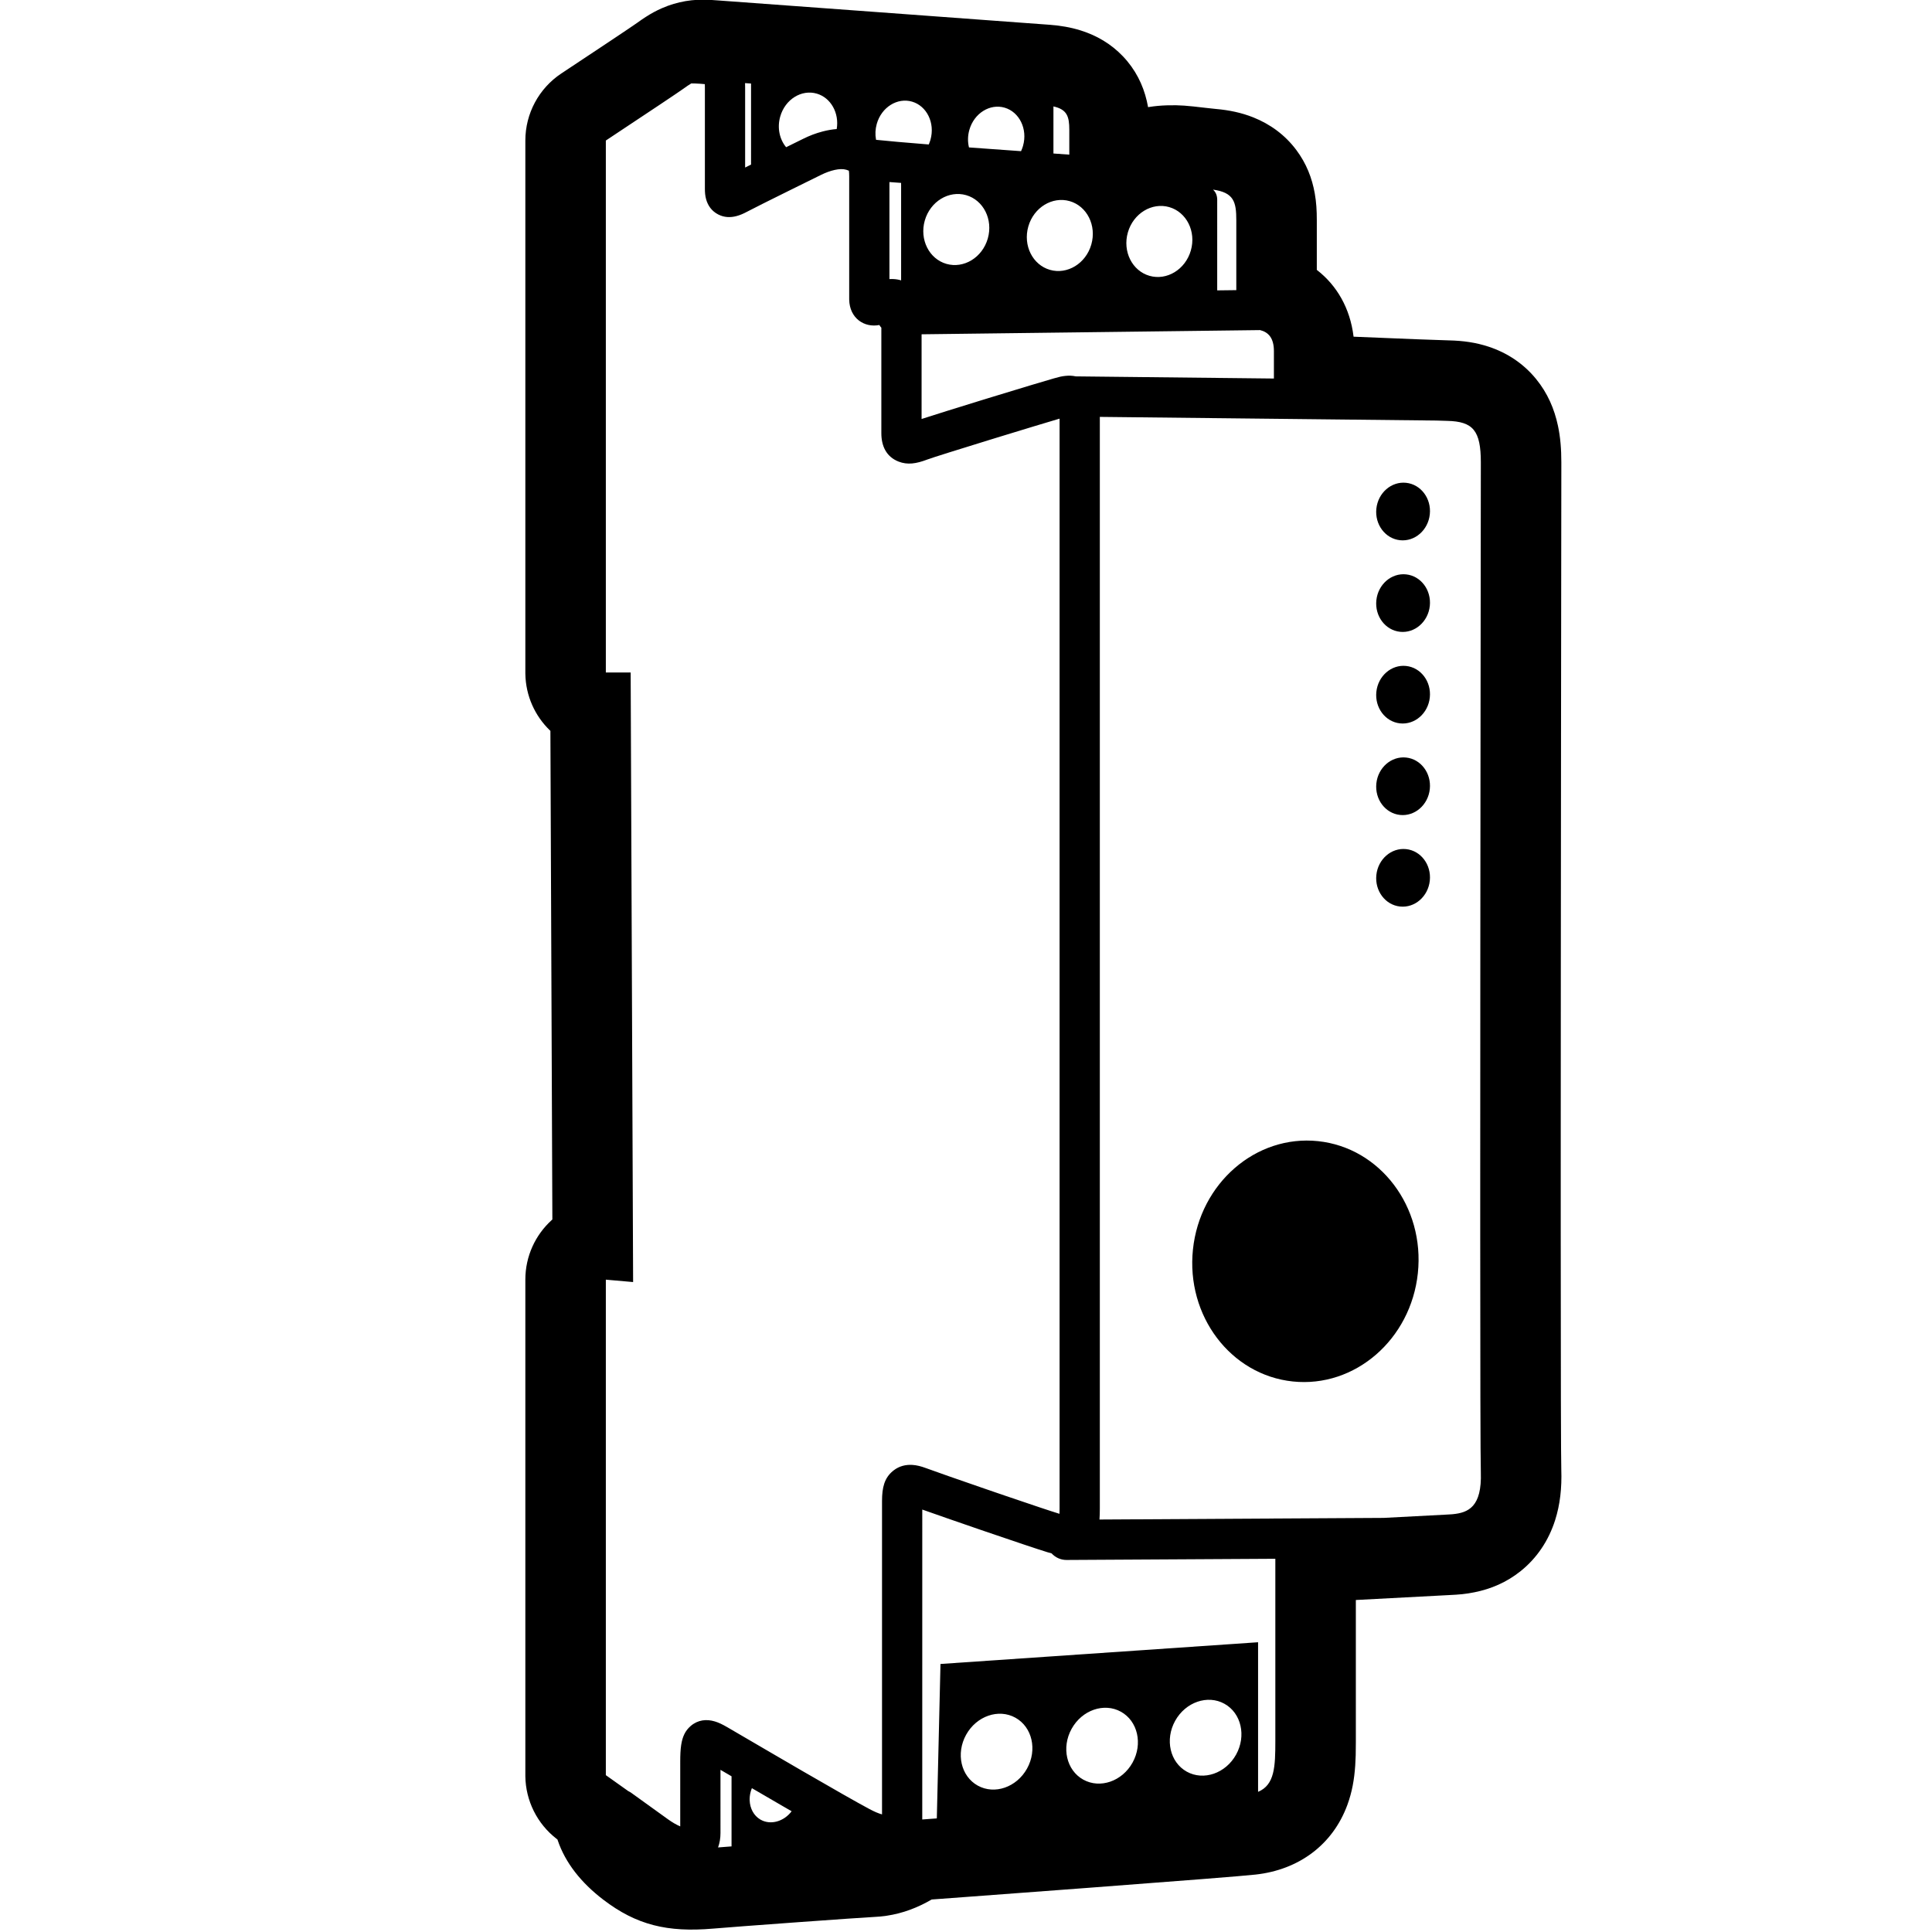
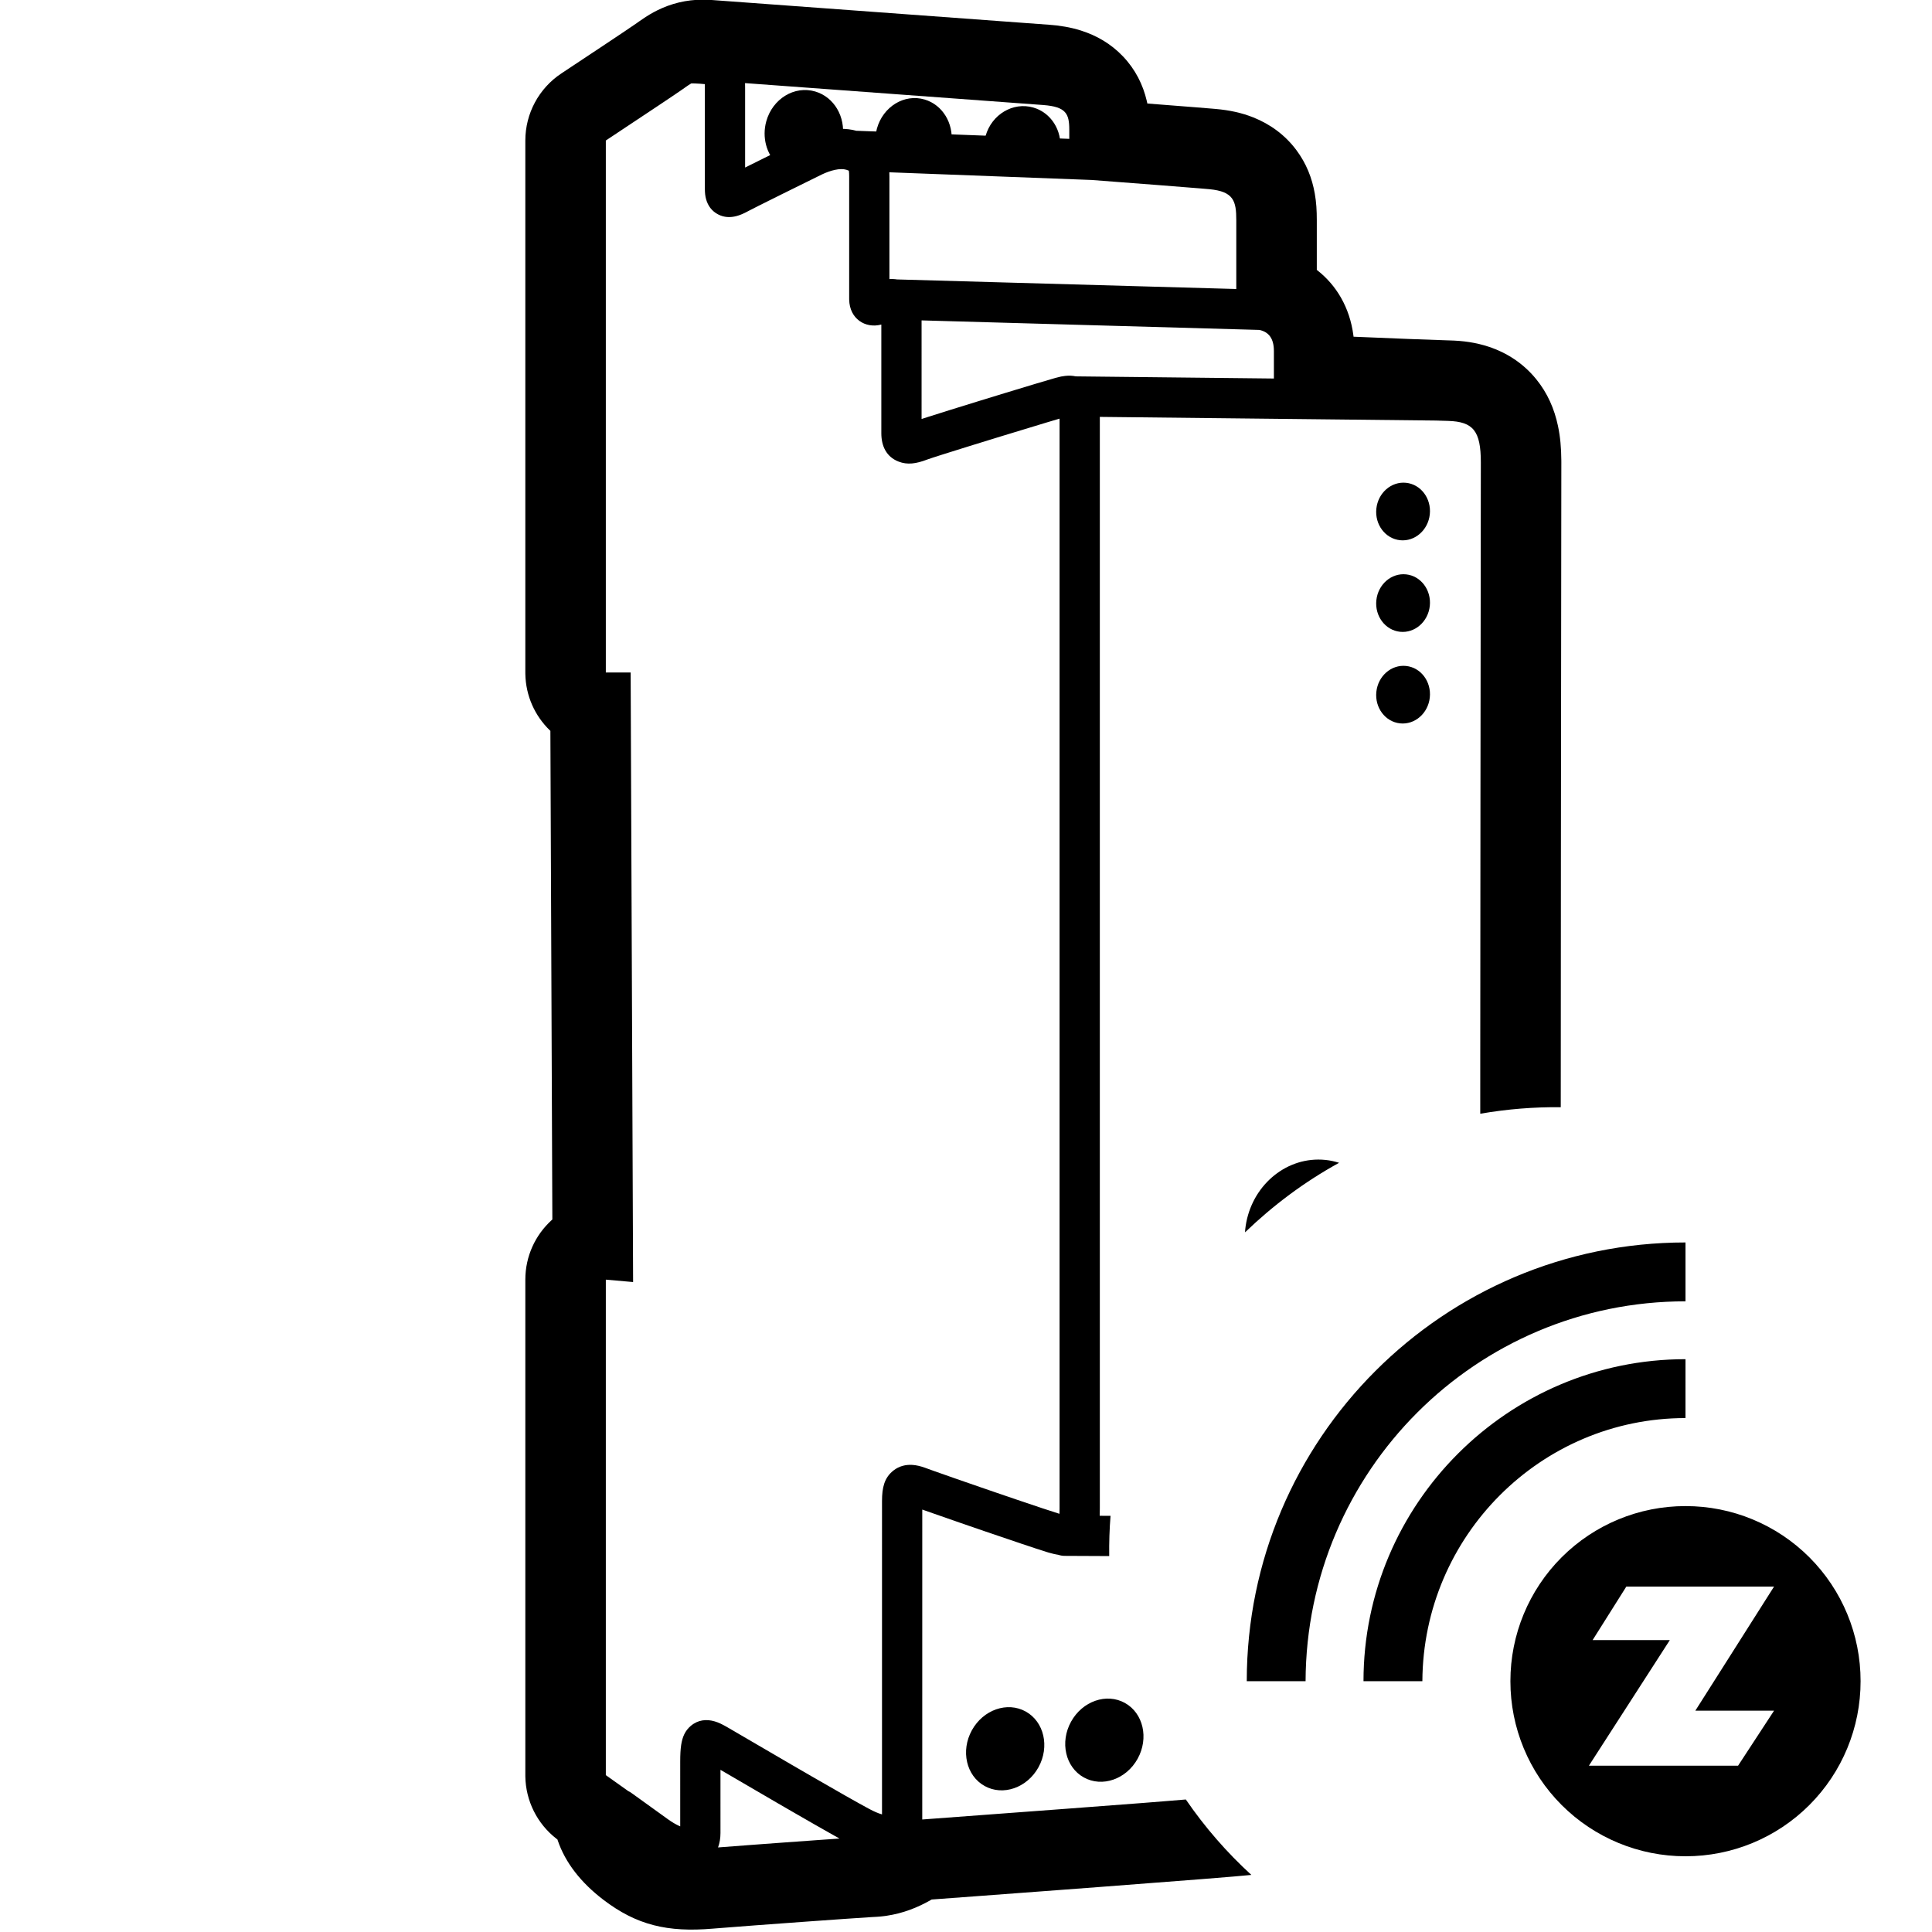
- <svg xmlns="http://www.w3.org/2000/svg" height="960" viewBox="0 0 960 960" width="960">
-   <path d="m352.752-.067c.432.026 1.763.118 4.016.28l.742.053c10.173.73 36.312 2.648 79.975 5.861.117.009.117.009.235.017 5.262.387 15.355 1.13 25.435 1.872l1.406.104c12.879.948 25.368 1.868 27.334 2.012 17.581 1.294 26.622 1.958 29.117 2.138 5.742.414 10.916 1.261 16.053 2.881 7.809 2.463 14.947 6.569 20.926 12.845 6.169 6.474 9.961 14.072 11.846 22.167.201.862.377 1.709.531 2.547l.094.536.639-.104c2.801-.441 5.649-.698 8.545-.794l.669-.019c5.988-.148 9.331.147 18.798 1.264 2.393.282 3.724.428 5.021.542 6.648.589 12.707 1.837 18.634 4.199 8.39 3.343 15.752 8.705 21.341 16.166 5.032 6.718 7.845 13.98 9.194 21.634.781 4.431 1.01 8.4 1.01 13.27l-0 24.701.224.172c9.667 7.548 16.325 18.811 18.03 32.908l.013.114.46.02c25.236 1.061 40.929 1.669 46.827 1.815l.25.006c6.927.164 13.234 1.033 19.595 3.133 9.152 3.021 17.292 8.358 23.591 16.088 5.67 6.958 9.055 14.788 10.85 23.273 1.205 5.696 1.668 11.517 1.668 18.136 0 .016-0.0.041-0.0.074l-.001.794c-0.0.098-0.0.205-0.0.319l-.001.777-0.0.247-.001.534c-0.0.093-0.0.189-0.0.287l-.001.614c-0.0.107-0.0.215-0.0.326l-.001.691c-.012 10.625-.044 37.857-.077 66.45l-.002 1.93-.004 3.222-.004 3.226c-.022 19.357-.044 38.659-.059 53.232-.044 41.613-.079 81.083-.105 118.327-.022 31.316-.036 60.234-.042 86.434l-.001 3.477-0.0.864-.001 4.291-0.0.852-.001 5.907-0.0.836-0 24.571 0 2.175.001 4.297c.013 68.908.102 110.512.278 115.676.31 9.098-.583 17.403-3.088 25.228-3.2 9.997-8.938 18.699-17.089 25.23-7.06 5.657-14.774 8.884-22.953 10.532-4.438.894-7.524 1.16-12.773 1.402-4.195.194-19.616 1.008-46.078 2.434l-.106.005.001 68.573c0.0.367 0.0.722 0 1.066l-.001 1.002c-.008 5.344-.068 7.999-.307 11.541-.472 6.988-1.559 13.222-3.897 19.604-7.288 19.893-24.219 32.289-45.581 34.642-6.652.732-35.719 3.012-82.779 6.561-1.058.08-2.123.16-3.194.241-18.759 1.413-38.854 2.912-58.948 4.402-5.274.391-10.266.76-14.905 1.103l-1.147.085-.154.09c-6.806 3.913-14.031 6.767-22.299 7.996l-.803.114c-1.538.207-3.093.351-4.665.426-3.535.168-20.382 1.343-38.011 2.618l-1.126.082-2.123.154c-16.639 1.209-33.291 2.457-39.513 2.99-22.574 1.934-37.984-1.75-54.521-14.397-10.959-8.381-18.84-18.292-22.622-29.518l-.124-.378-.412-.313c-9.638-7.447-15.375-18.901-15.54-31.118v-246.739c0-11.736 5.029-22.21 12.98-29.495l.446-.403-.975-242.796-.298-.282c-7.348-7.127-11.97-17.051-12.148-28.054l-.005-.661v-264.337c0-13.417 6.727-25.941 17.914-33.35 8.797-5.826 16.162-10.716 21.984-14.593l1.811-1.206.426-.284.834-.556c6.979-4.656 11.189-7.494 12.367-8.337 1.912-1.367 2.989-2.117 4.444-3.054 2.594-1.672 5.187-3.113 8.144-4.402 7.635-3.328 15.548-4.603 23.792-4.113zm5.25 879.488.001 31.429c0 2.607-.422 5.004-1.206 7.134 1.975-.156 4.232-.33 6.702-.519l-0-34.835c-1.994-1.164-3.856-2.251-5.491-3.206zm-14.349-837.972-.153 0c-1.15.662-2.373 1.527-3.863 2.592-2.832 2.024-15.698 10.62-38.599 25.787v264.337h12.334l1.217 302.88-13.551-1.189v246.208l11.132 7.915c.546.257 1.077.567 1.585.932 4.793 3.44 10.824 7.785 18.095 13.034 2.146 1.549 4.246 2.764 6.109 3.559l.045.019.001-32.175c0-3.397.128-5.979.453-8.152l.056-.358c.615-3.772 1.866-6.8 4.713-9.231 3.591-3.066 7.841-3.461 11.925-2.253 1.985.587 3.795 1.475 6.321 2.933.005.003 8.251 4.822 17.413 10.168l.706.412 1.065.621c.119.069.237.138.356.208l.982.573.627.366 1.253.73c5.42 3.16 10.703 6.235 14.376 8.365.462.268.462.268.923.535 15.328 8.88 26.673 15.335 32.844 18.642 2.449 1.312 4.514 2.17 6.171 2.633l.085.023 0-155.735c0-6.728 1.185-11.469 5.48-14.966l.285-.226c2.769-2.152 6.02-2.95 9.381-2.726 2.152.143 4.27.686 6.663 1.575 4.018 1.493 16.027 5.692 28.845 10.106l1.116.384c.745.257 1.493.514 2.241.771l1.718.59 1.122.385 1.12.384c.932.319 1.862.637 2.786.953l1.106.378c11.762 4.016 22.424 7.594 26.255 8.749l.054.016.006-.142c.029-.74.045-1.58.049-2.529l.001-541.218-.002-.293-.354.104c-5.93 1.746-17.347 5.207-29.028 8.789l-1.846.566-.505.155-1.515.466-1.008.31-1.006.31c-14.564 4.484-28.165 8.741-30.519 9.637-5.451 2.075-9.781 2.731-14.219 1.003-6.11-2.378-8.564-7.766-8.564-14.098l-.001-52.415c-.368-.42-.701-.872-.995-1.35-7.468 1.451-14.798-3.343-14.978-12.632l-.003-.35v-60.915c0-1.17-.051-2.028-.144-2.634l-.023-.144-.108-.049c-.247-.11-.572-.233-.983-.364l-.213-.066c-3.074-.93-8.009.335-12.489 2.544-.262.129-5.591 2.756-7.43 3.663-3.336 1.645-6.252 3.085-9.027 4.458l-.072.036-.098.049c-.019.009-.042.021-.072.036-3.959 1.959-7.421 3.677-10.317 5.122l-.742.371c-.243.121-.482.241-.716.358l-.69.345c-3.723 1.864-6.243 3.146-7.352 3.745-2.018 1.09-3.798 1.856-5.576 2.315-3.015.779-6.057.708-9.044-.829-3.247-1.67-5.142-4.44-6.008-7.588-.454-1.651-.599-3.243-.599-5.146v-50.227c0-.649-.011-1.238-.032-1.767l-.002-.016-.034-.003c-1.397-.14-3.021-.26-4.529-.316l-.374-.013c-.573-.018-1.118-.026-1.627-.025zm29.957 847.081-.152.382c-.605 1.599-.917 3.229-.958 4.814l-.001.061v.587l.008.272c.163 3.96 2.037 7.529 5.256 9.441l.25.144c4.912 2.728 11.435.921 15.348-4.224-1.369-.792-2.774-1.605-4.215-2.439-.464-.269-.464-.269-.927-.537-3.737-2.166-9.116-5.298-14.61-8.501zm84.662-138.441-.008 154.001c2.101-.155 4.528-.334 7.235-.535l1.821-76.738 157.811-10.795 0 74.334c8.287-3.465 8.574-12.56 8.579-25.32l-0-.965c-0-.162-0-.324-0-.487l-.001-89.041-103.718.596c-2.95.017-5.608-1.245-7.45-3.266-.623-.163-1.264-.343-1.922-.542-4.523-1.363-17.657-5.786-31.272-10.45l-1.74-.596-1.741-.598c-10.446-3.588-20.767-7.176-27.311-9.497zm21.783 111.907c-5.165 9.318-2.573 20.629 5.789 25.264 8.362 4.635 19.328.839 24.493-8.479s2.573-20.629-5.789-25.264c-8.362-4.635-19.328-.839-24.493 8.479zm52.429-2.968c-5.165 9.318-2.573 20.629 5.789 25.264 8.362 4.635 19.328.839 24.493-8.479s2.573-20.629-5.789-25.264c-8.362-4.635-19.328-.839-24.493 8.479zm51.44-3.957c-5.165 9.318-2.573 20.629 5.789 25.264 8.362 4.635 19.328.839 24.493-8.479s2.573-20.629-5.789-25.264c-8.362-4.635-19.328-.839-24.493 8.479zm-37.425-646.763v541.317c-.007 1.994-.056 3.787-.171 5.42l141.209-.812c16.661-.892 26.768-1.421 30.323-1.587l.189-.009c1.094-.051 2.191-.104 3.273-.194l.54-.048c7.72-.739 14.544-3.626 13.957-20.831-.207-6.082-.288-53.377-.301-116.711l-.001-4.021c-0-.674-0-1.349-0-2.026l-0-23.717c.014-140.226.285-333.054.302-353.883l.001-1.067c0-.141 0-.262 0-.365 0-15.821-3.854-20.339-16.649-20.642-1.328-.031-3.145-.086-5.451-.164l-167.23-1.818c.006.381.009.767.009 1.16zm46.268 412.556c3.466-32.976 31.294-57.078 62.156-53.834 30.862 3.244 53.07 32.605 49.605 65.581-3.466 32.976-31.294 57.078-62.156 53.834-30.862-3.244-53.07-32.605-49.605-65.581zm91.135-186.077c.828-7.878 7.446-13.64 14.781-12.869 7.335.771 12.61 7.783 11.782 15.661-.828 7.878-7.446 13.64-14.781 12.869-7.335-.771-12.61-7.783-11.782-15.661zm0-45.504c.828-7.878 7.446-13.64 14.781-12.869 7.335.771 12.61 7.783 11.782 15.661-.828 7.878-7.446 13.64-14.781 12.869-7.335-.771-12.61-7.783-11.782-15.661zm0-45.504c.828-7.878 7.446-13.64 14.781-12.869s12.61 7.783 11.782 15.661-7.446 13.64-14.781 12.869c-7.335-.771-12.61-7.783-11.782-15.661zm0-45.504c.828-7.878 7.446-13.64 14.781-12.869 7.335.771 12.61 7.783 11.782 15.661-.828 7.878-7.446 13.64-14.781 12.869-7.335-.771-12.61-7.783-11.782-15.661zm0-45.504c.828-7.878 7.446-13.64 14.781-12.869s12.61 7.783 11.782 15.661c-.828 7.878-7.446 13.64-14.781 12.869-7.335-.771-12.61-7.783-11.782-15.661zm-57.756-88.746-168.215 2.083.001 42.086.172-.055c6.097-1.981 17.01-5.385 28.28-8.856l1.354-.417c.452-.139.904-.278 1.356-.417l1.877-.576c.567-.174 1.134-.348 1.7-.521l1.13-.346c13.344-4.087 25.81-7.848 29.886-8.996 2.663-.75 3.858-1.039 5.645-1.229 1.78-.19 3.52-.136 5.208.238l98.456 1.07.001-13.62c0-6.412-2.65-9.394-6.85-10.443zm-23.412-69.804.067.061c1.357 1.246 2.008 2.908 2.028 4.998l-0.0.401c-0.0.032-.001.063-.003.125-0.0.02-0.0.034-.001.044l-.001.055-.002.222-.001 44.16 9.49-.117 0-34.763c0-9.072-1.189-13.746-11.579-15.186zm-160.779-3.757-0 48.22.265-.017c.303-.015.609-.023.919-.023l.466.006c1.487.039 2.875.268 4.155.667l-.001-46.879c-.001-.547-.005-1.065-.012-1.558zm118.473 25.031c-2.721 9.488 2.173 19.102 10.752 21.562 8.579 2.46 17.824-3.099 20.545-12.588 2.721-9.488-2.173-19.102-10.752-21.562-8.579-2.46-17.824 3.099-20.545 12.588zm-49.461-2.968c-2.721 9.488 2.173 19.102 10.752 21.562s17.824-3.099 20.545-12.588c2.721-9.488-2.173-19.102-10.752-21.562s-17.824 3.099-20.545 12.588zm-51.44-2.968c-2.721 9.488 2.173 19.102 10.752 21.562 8.579 2.46 17.824-3.099 20.545-12.588s-2.173-19.102-10.752-21.562-17.824 3.099-20.545 12.588zm-89.316-68.264.008.103c.022.704.033 1.434.033 2.191l-0 39.658.307-.154c.826-.413 1.705-.852 2.634-1.314l-.004-40.266c-1.019-.075-2.012-.147-2.978-.218zm153.236 11.584-.001 23.394 7.882.567 0-12.405c0-6.599-1.156-10.064-7.881-11.556zm-41.789 11.689c-.824 2.921-.862 5.918-.177 8.687l25.861 1.86.118-.252c.28-.622.525-1.266.734-1.929l.149-.501c2.364-8.379-1.857-16.806-9.155-18.933-7.264-2.117-15.175 2.718-17.531 11.067zm-93.978-6.627c-1.599 5.657-.281 11.341 2.943 15.208.359-.178.725-.358 1.096-.541 1.842-.908 7.172-3.536 7.432-3.664 2.953-1.456 6.094-2.717 9.797-3.666 2.29-.587 4.563-.984 6.809-1.154 1.338-7.97-2.923-15.57-9.919-17.605-7.531-2.191-15.723 2.806-18.158 11.423zm47.978 3.627c-.738 2.616-.847 5.293-.366 7.819l.017.087.022.002c5.89.619 14.388 1.371 25.482 2.253l.68.054.14-.316c.207-.492.392-.997.555-1.513l.155-.52c2.364-8.379-1.857-16.806-9.155-18.933-7.264-2.117-15.175 2.718-17.531 11.067z" />
+ <svg xmlns="http://www.w3.org/2000/svg" width="960px" height="960px" version="1.1" viewBox="0 0 960 960">
+   <g>
+     <path id="Shape" d="m352-0.107c-7.974-0.371-15.639 0.925-23.043 4.152-2.956 1.288-5.551 2.731-8.145 4.402-1.067 0.688-1.93 1.275-3.068 2.078l-1.375 0.977c-0.739 0.529-2.673 1.842-5.734 3.898l-10.254 6.852-21.434 14.227c-11.187 7.409-17.914 19.932-17.914 33.35v264.34l6e-3 0.66c0.178 11.003 4.8 20.927 12.148 28.055l0.297 0.281 0.975 242.8-0.445 0.402c-7.951 7.284-12.98 17.758-12.98 29.494v246.74c0.165 12.217 5.903 23.672 15.541 31.119l0.412 0.312 0.123 0.377c3.782 11.226 11.664 21.137 22.623 29.518 16.537 12.647 31.945 16.332 54.52 14.398l0.764-0.064c4.043-0.339 11.425-0.906 20.139-1.557l24.666-1.807c13.972-1.007 27.019-1.92 32.781-2.277l3.365-0.191c1.252-0.082 2.494-0.207 3.725-0.373l0.803-0.113c8.267-1.229 15.493-4.083 22.299-7.996l0.154-0.09 21.793-1.613c11.476-0.852 22.909-1.705 34.053-2.539l26.537-1.994c43.389-3.277 69.076-5.308 76.463-6.076-12.133-11.091-23.071-23.626-32.562-37.479-8.127 0.645-10.556 0.899-21.033 1.701l-37.99 2.879-71.947 5.359 8e-3 -154 0.746 0.264c4.53 1.605 10.741 3.773 17.51 6.115l12.82 4.412c13.039 4.467 25.637 8.713 30.652 10.262l1.256 0.377c1.685 0.487 3.255 0.853 4.744 1.09 0.962 0.313 1.987 0.485 3.053 0.49l22.111 0.1c-0.078-6.704 0.123-13.368 0.658-19.996l-5.393-0.025c0.044-1.111 0.066-2.292 0.07-3.553v-541.32c0-0.392-4e-3 -0.779-0.01-1.16l167.23 1.818c0.922 0.031 1.767 0.06 2.533 0.084l3.301 0.092c12.49 0.383 16.268 4.968 16.268 20.631l-0.188 167.43c-0.039 40.542-0.074 84.355-0.096 126.51l-6e-3 29.693c13.376-2.323 26.746-3.382 40.002-3.246l0.07-120.31 0.217-200-4e-3 -1.06c-0.045-6.214-0.521-11.739-1.666-17.15-1.795-8.485-5.18-16.314-10.85-23.271-6.3-7.731-14.44-13.068-23.592-16.09-6.361-2.1-12.666-2.969-19.594-3.133l-0.434-0.01c-3.484-0.089-10.167-0.33-20-0.719l-27.104-1.111-0.094-0.764c-1.828-13.794-8.431-24.828-17.949-32.26l-0.223-0.172v-24.701c0-4.87-0.229-8.838-1.01-13.27-1.348-7.654-4.161-14.916-9.193-21.635-5.589-7.461-12.952-12.821-21.342-16.164-5.927-2.362-11.985-3.611-18.633-4.199l-1.242-0.109c-2.2-0.189-5.205-0.436-9.021-0.742l-23.756-1.857-0.086-0.406-0.191-0.857c-1.885-8.096-5.677-15.694-11.846-22.168-5.98-6.276-13.118-10.383-20.928-12.846-5.137-1.62-10.311-2.467-16.053-2.881l-167.53-12.289zm18.207 41.402 148.31 10.9c11.119 0.876 12.803 4.275 12.803 12.238v4.559l-104.95-3.984-0.279-0.008-0.277 2e-3 -0.193 0.004c-5.364-1.474-10.968-1.194-16.682 0.271-3.703 0.95-6.844 2.21-9.797 3.666l-19.326 9.541-9.572 4.762v-39.658c0-0.758-0.011-1.487-0.033-2.191zm-26.711 0.154h0.943l0.838 0.023 0.373 0.014c1.508 0.057 3.132 0.177 4.529 0.316l0.035 2e-3 2e-3 0.016c0.021 0.529 0.031 1.119 0.031 1.768v50.229c0 1.903 0.144 3.493 0.598 5.144 0.866 3.148 2.761 5.918 6.008 7.588 2.987 1.536 6.03 1.609 9.045 0.83 1.777-0.459 3.558-1.227 5.576-2.316l0.539-0.285c1.031-0.542 2.717-1.402 4.994-2.547l10.721-5.344 20.658-10.197c4.372-2.089 9.11-3.256 12.094-2.353l0.213 0.066c0.411 0.131 0.736 0.254 0.982 0.363l0.109 0.049 0.023 0.145c0.092 0.606 0.143 1.465 0.143 2.635v60.914l4e-3 0.352c0.187 9.637 8.071 14.437 15.818 12.443l0.154-0.043v53.998c0 6.332 2.455 11.719 8.564 14.098 4.438 1.728 8.768 1.071 14.219-1.004l0.178-0.066c2.178-0.797 10.74-3.5 21.146-6.729l15.076-4.648c8.436-2.587 16.734-5.11 22.928-6.971l6.457-1.924v541.51c-4e-3 0.95-0.022 1.789-0.051 2.529l-6e-3 0.141-0.439-0.133c-3.515-1.078-11.56-3.763-20.912-6.941l-9.969-3.404-6.197-2.129c-9.802-3.376-19.131-6.627-24.775-8.637l-4.617-1.668c-2.172-0.771-4.129-1.245-6.115-1.377-3.36-0.224-6.612 0.574-9.381 2.727l-0.285 0.225c-4.295 3.497-5.479 8.239-5.479 14.967l-2e-3 155.73-0.398-0.113c-1.601-0.48-3.56-1.311-5.856-2.541l-0.289-0.154c-5.648-3.038-15.402-8.573-28.414-16.092l-9.734-5.643-32.547-18.982c-2.301-1.31-4.014-2.129-5.883-2.682-4.084-1.207-8.332-0.813-11.924 2.254-2.847 2.431-4.099 5.458-4.715 9.23l-0.055 0.359c-0.325 2.173-0.453 4.755-0.453 8.152l-2e-3 32.174-0.447-0.195c-1.76-0.794-3.712-1.944-5.705-3.383-1.003-0.724-1.984-1.429-2.939-2.119l-15.156-10.914c-0.508-0.365-1.038-0.675-1.584-0.932l-11.133-7.914v-246.21l13.551 1.189-1.217-302.88h-12.334v-264.34c22.214-14.712 34.988-23.242 38.318-25.588l1.145-0.814c1.113-0.788 2.08-1.447 3-1.977zm98.41 44.162 100.5 3.816c26.658 2.024 44.61 3.419 53.855 4.184l4.732 0.406c11.993 1.159 13.311 5.833 13.311 15.387v34.203l-168.55-4.76c-0.695-0.113-1.414-0.18-2.16-0.199l-0.467-6e-3c-0.309-1.9e-4 -0.617 8e-3 -0.92 0.023l-0.264 0.016v-51.088c0-0.675-0.015-1.336-0.045-1.982zm16.021 73.59 167.87 4.74c4.4 0.97 7.197 3.938 7.197 10.525v13.619l-98.457-1.07c-1.688-0.374-3.427-0.426-5.207-0.236-1.519 0.162-2.61 0.393-4.539 0.92l-1.107 0.309c-3.435 0.968-12.829 3.791-23.688 7.102l-13.613 4.172c-9.918 3.054-19.559 6.057-25.885 8.084l-2.568 0.826zm197.06 416.98c-18.314 0.062-34.162 14.915-36.25 34.781-0.049 0.462-0.045 0.916-0.078 1.375 13.809-13.292 29.38-25.026 46.74-34.547-2.155-0.683-4.395-1.177-6.721-1.422-1.24-0.13-2.47-0.192-3.691-0.188zm-296.99 303.24 27.922 16.277 8.355 4.838c7.338 4.237 13.621 7.832 18.725 10.707l4.144 2.322c-2.567 0.178-5.336 0.371-8.236 0.576l-19.152 1.375c-5.751 0.418-11.467 0.839-16.738 1.232l-16.225 1.234c0.785-2.13 1.207-4.526 1.207-7.133z" />
+     <path id="led-1" d="m698.68 239.9c-7.335-0.771-13.953 4.991-14.781 12.869-0.828 7.878 4.446 14.889 11.781 15.66 7.335 0.771 13.953-4.991 14.781-12.869 0.828-7.878-4.446-14.889-11.781-15.66z" />
+     <path id="led-2" d="m698.68 285.4c-7.335-0.771-13.953 4.991-14.781 12.869-0.828 7.878 4.446 14.889 11.781 15.66 7.335 0.771 13.953-4.991 14.781-12.869 0.828-7.878-4.446-14.889-11.781-15.66z" />
+     <path id="led-3" d="m698.68 330.91c-7.335-0.771-13.953 4.991-14.781 12.869-0.828 7.878 4.446 14.889 11.781 15.66s13.953-4.991 14.781-12.869c0.828-7.878-4.446-14.889-11.781-15.66z" />
+     <path id="top-1" d="m405.12 45.475c9.383 2.779 15.05 12.603 13.574 22.843-0.296 2.056-2.118 3.543-4.192 3.422l-7.214-0.42-15.869 10.86c-1.484 1.015-3.453 0.912-4.821-0.229l-0.161-0.142c-5.629-5.23-7.876-13.61-5.676-21.536 3.092-11.141 13.944-17.883 24.358-14.798z" />
+     <path id="top-2" d="m459.47 49.459c8.866 2.634 14.352 11.749 13.328 21.463-0.225 2.133-2.092 3.709-4.232 3.573l-29.857-1.899c-2.214-0.141-3.89-2.056-3.736-4.269 0.103-1.484 0.356-2.965 0.759-4.421 3.01-10.875 13.583-17.463 23.738-14.446z" />
+     <path id="top-3" d="m513.44 53.433c8.857 2.552 14.379 11.435 13.362 20.932-0.228 2.13-2.094 3.702-4.231 3.566l-29.854-1.899c-2.225-0.141-3.904-2.074-3.735-4.297 0.109-1.421 0.362-2.838 0.76-4.232 3.026-10.601 13.588-16.983 23.697-14.071z" />
+     <path id="bottom-1" d="m489.25 887.45c9.136 5.083 21.117 0.92 26.76-9.297 5.643-10.217 2.811-22.621-6.325-27.703-9.136-5.083-21.117-0.92-26.76 9.297-5.643 10.217-2.811 22.621 6.325 27.703z" />
+     <path id="bottom-2" d="m538.53 883.19c9.136 5.083 21.117 0.92 26.76-9.297 5.643-10.217 2.811-22.621-6.325-27.703-9.136-5.083-21.117-0.92-26.76 9.297-5.643 10.217-2.811 22.621 6.325 27.703z" />
+     <path id="zwave" d="m837.5 617.37c-120.28 0-217.99 97.716-217.99 218h29.224c0.381-104.37 84.788-188.75 188.78-188.75v-29.251zm0.013 58c-88.137 0-160 71.849-160 160h29.256c0.381-72.23 58.907-130.74 130.74-130.74zm6e-3 73c-23.082-0.027-45.226 9.129-61.548 25.449-16.322 16.32-25.482 38.463-25.458 61.544-0.02 23.082 9.14 45.224 25.461 61.545s38.463 25.481 61.545 25.461c23.082 0.024 45.224-9.136 61.544-25.458 16.32-16.322 25.476-38.466 25.449-61.548 0.03-23.081-9.125-45.226-25.446-61.547-16.321-16.321-38.466-25.477-61.547-25.446zm-29.397 40h73.39l-39.112 61.662h39.112l-17.881 27.338h-74.119l40.212-62.41h-38.371l16.755-26.59z" />
+   </g>
</svg>
